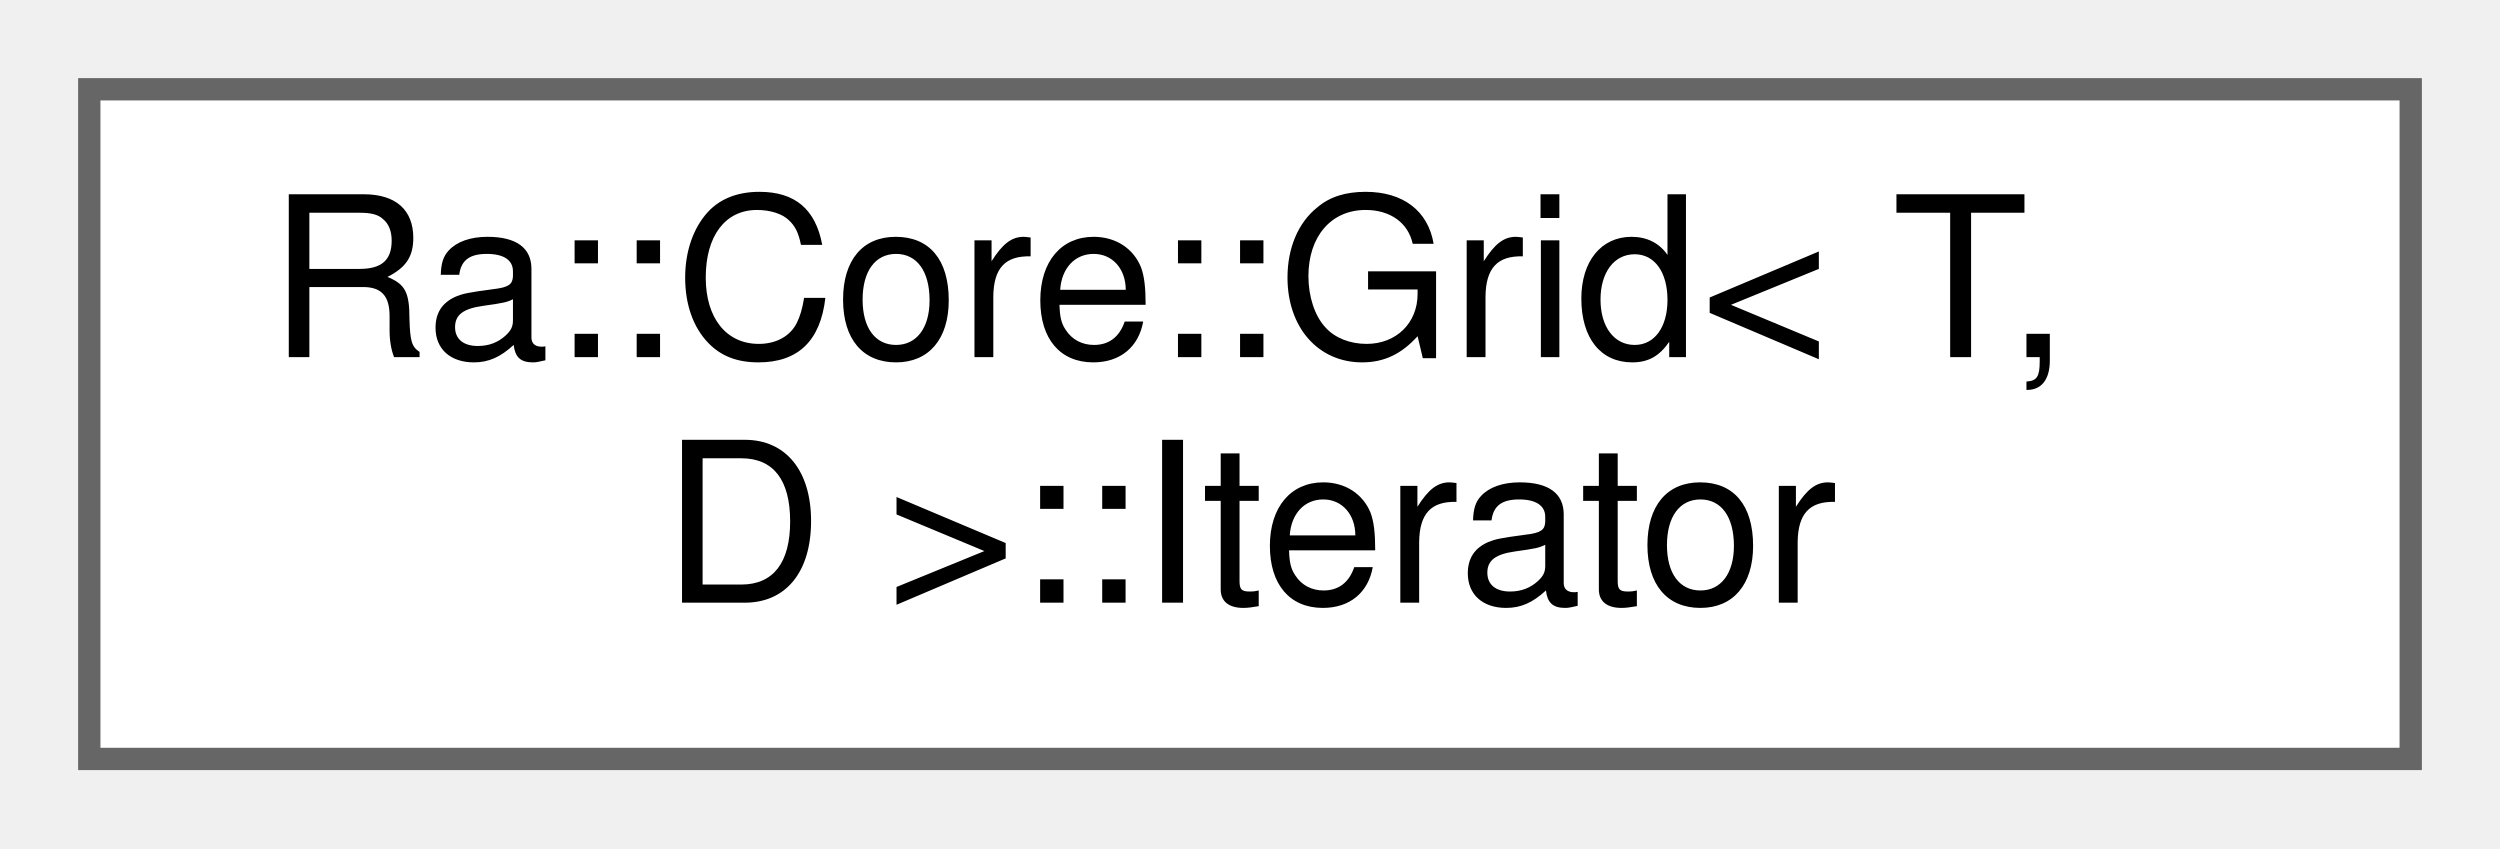
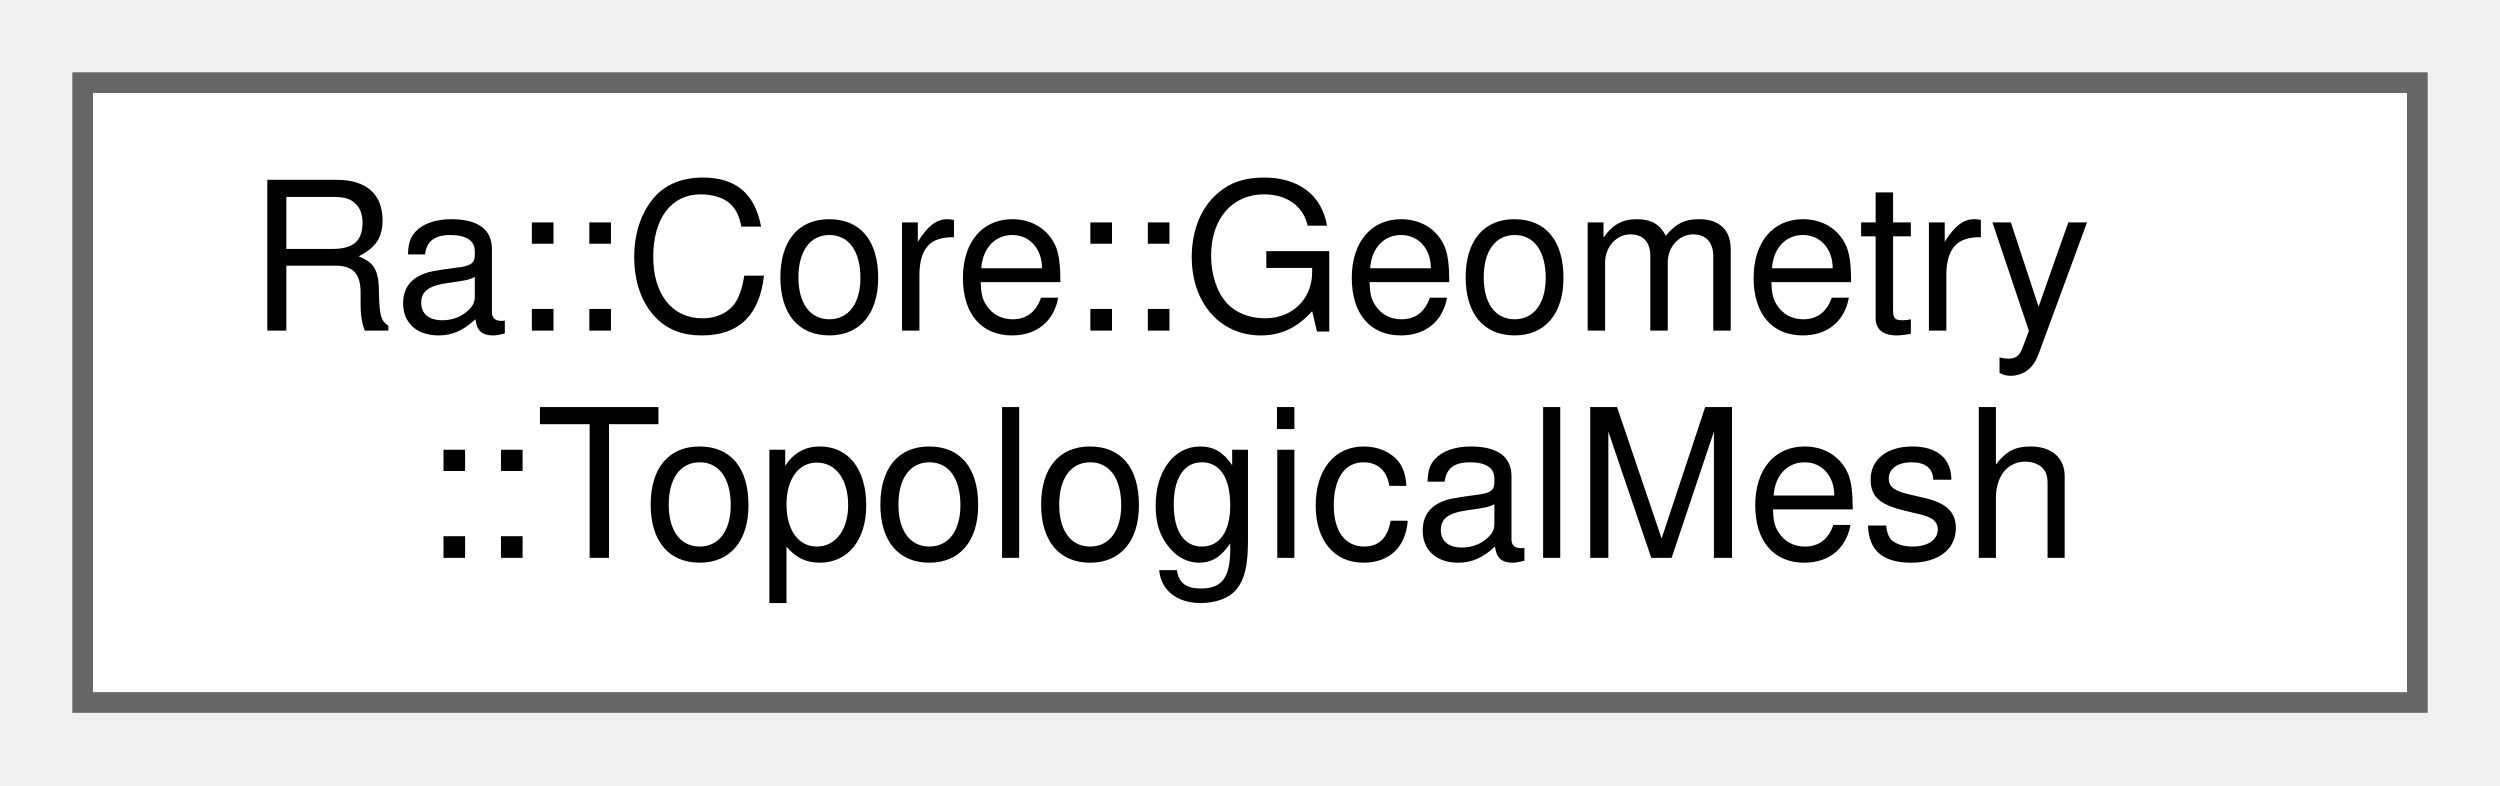
- <svg xmlns="http://www.w3.org/2000/svg" xmlns:xlink="http://www.w3.org/1999/xlink" width="112pt" height="38pt" viewBox="0.00 0.00 112.00 38.00">
+ <svg xmlns="http://www.w3.org/2000/svg" xmlns:xlink="http://www.w3.org/1999/xlink" width="121pt" height="38pt" viewBox="0.00 0.00 121.00 38.00">
  <g id="graph0" class="graph" transform="scale(1 1) rotate(0) translate(4 34)">
    <g id="Node000000" class="node">
      <g id="a_Node000000">
-         <a xlink:href="classRa_1_1Core_1_1Grid_1_1Iterator.html" target="_top" xlink:title="A vector of signed offsets.">
-           <polygon fill="white" stroke="#666666" points="104,-30 0,-30 0,0 104,0 104,-30" />
-           <text text-anchor="start" x="8" y="-18" font-family="Helvetica,sans-Serif" font-size="10.00">Ra::Core::Grid&lt; T,</text>
-           <text text-anchor="middle" x="52" y="-7" font-family="Helvetica,sans-Serif" font-size="10.00"> D &gt;::Iterator</text>
+         <a xlink:href="classRa_1_1Core_1_1Geometry_1_1TopologicalMesh.html" target="_top" xlink:title=" ">
+           <polygon fill="white" stroke="#666666" points="113,-30 0,-30 0,0 113,0 113,-30" />
+           <text text-anchor="start" x="8" y="-18" font-family="Helvetica,sans-Serif" font-size="10.00">Ra::Core::Geometry</text>
+           <text text-anchor="middle" x="56.5" y="-7" font-family="Helvetica,sans-Serif" font-size="10.00">::TopologicalMesh</text>
        </a>
      </g>
    </g>
  </g>
</svg>
